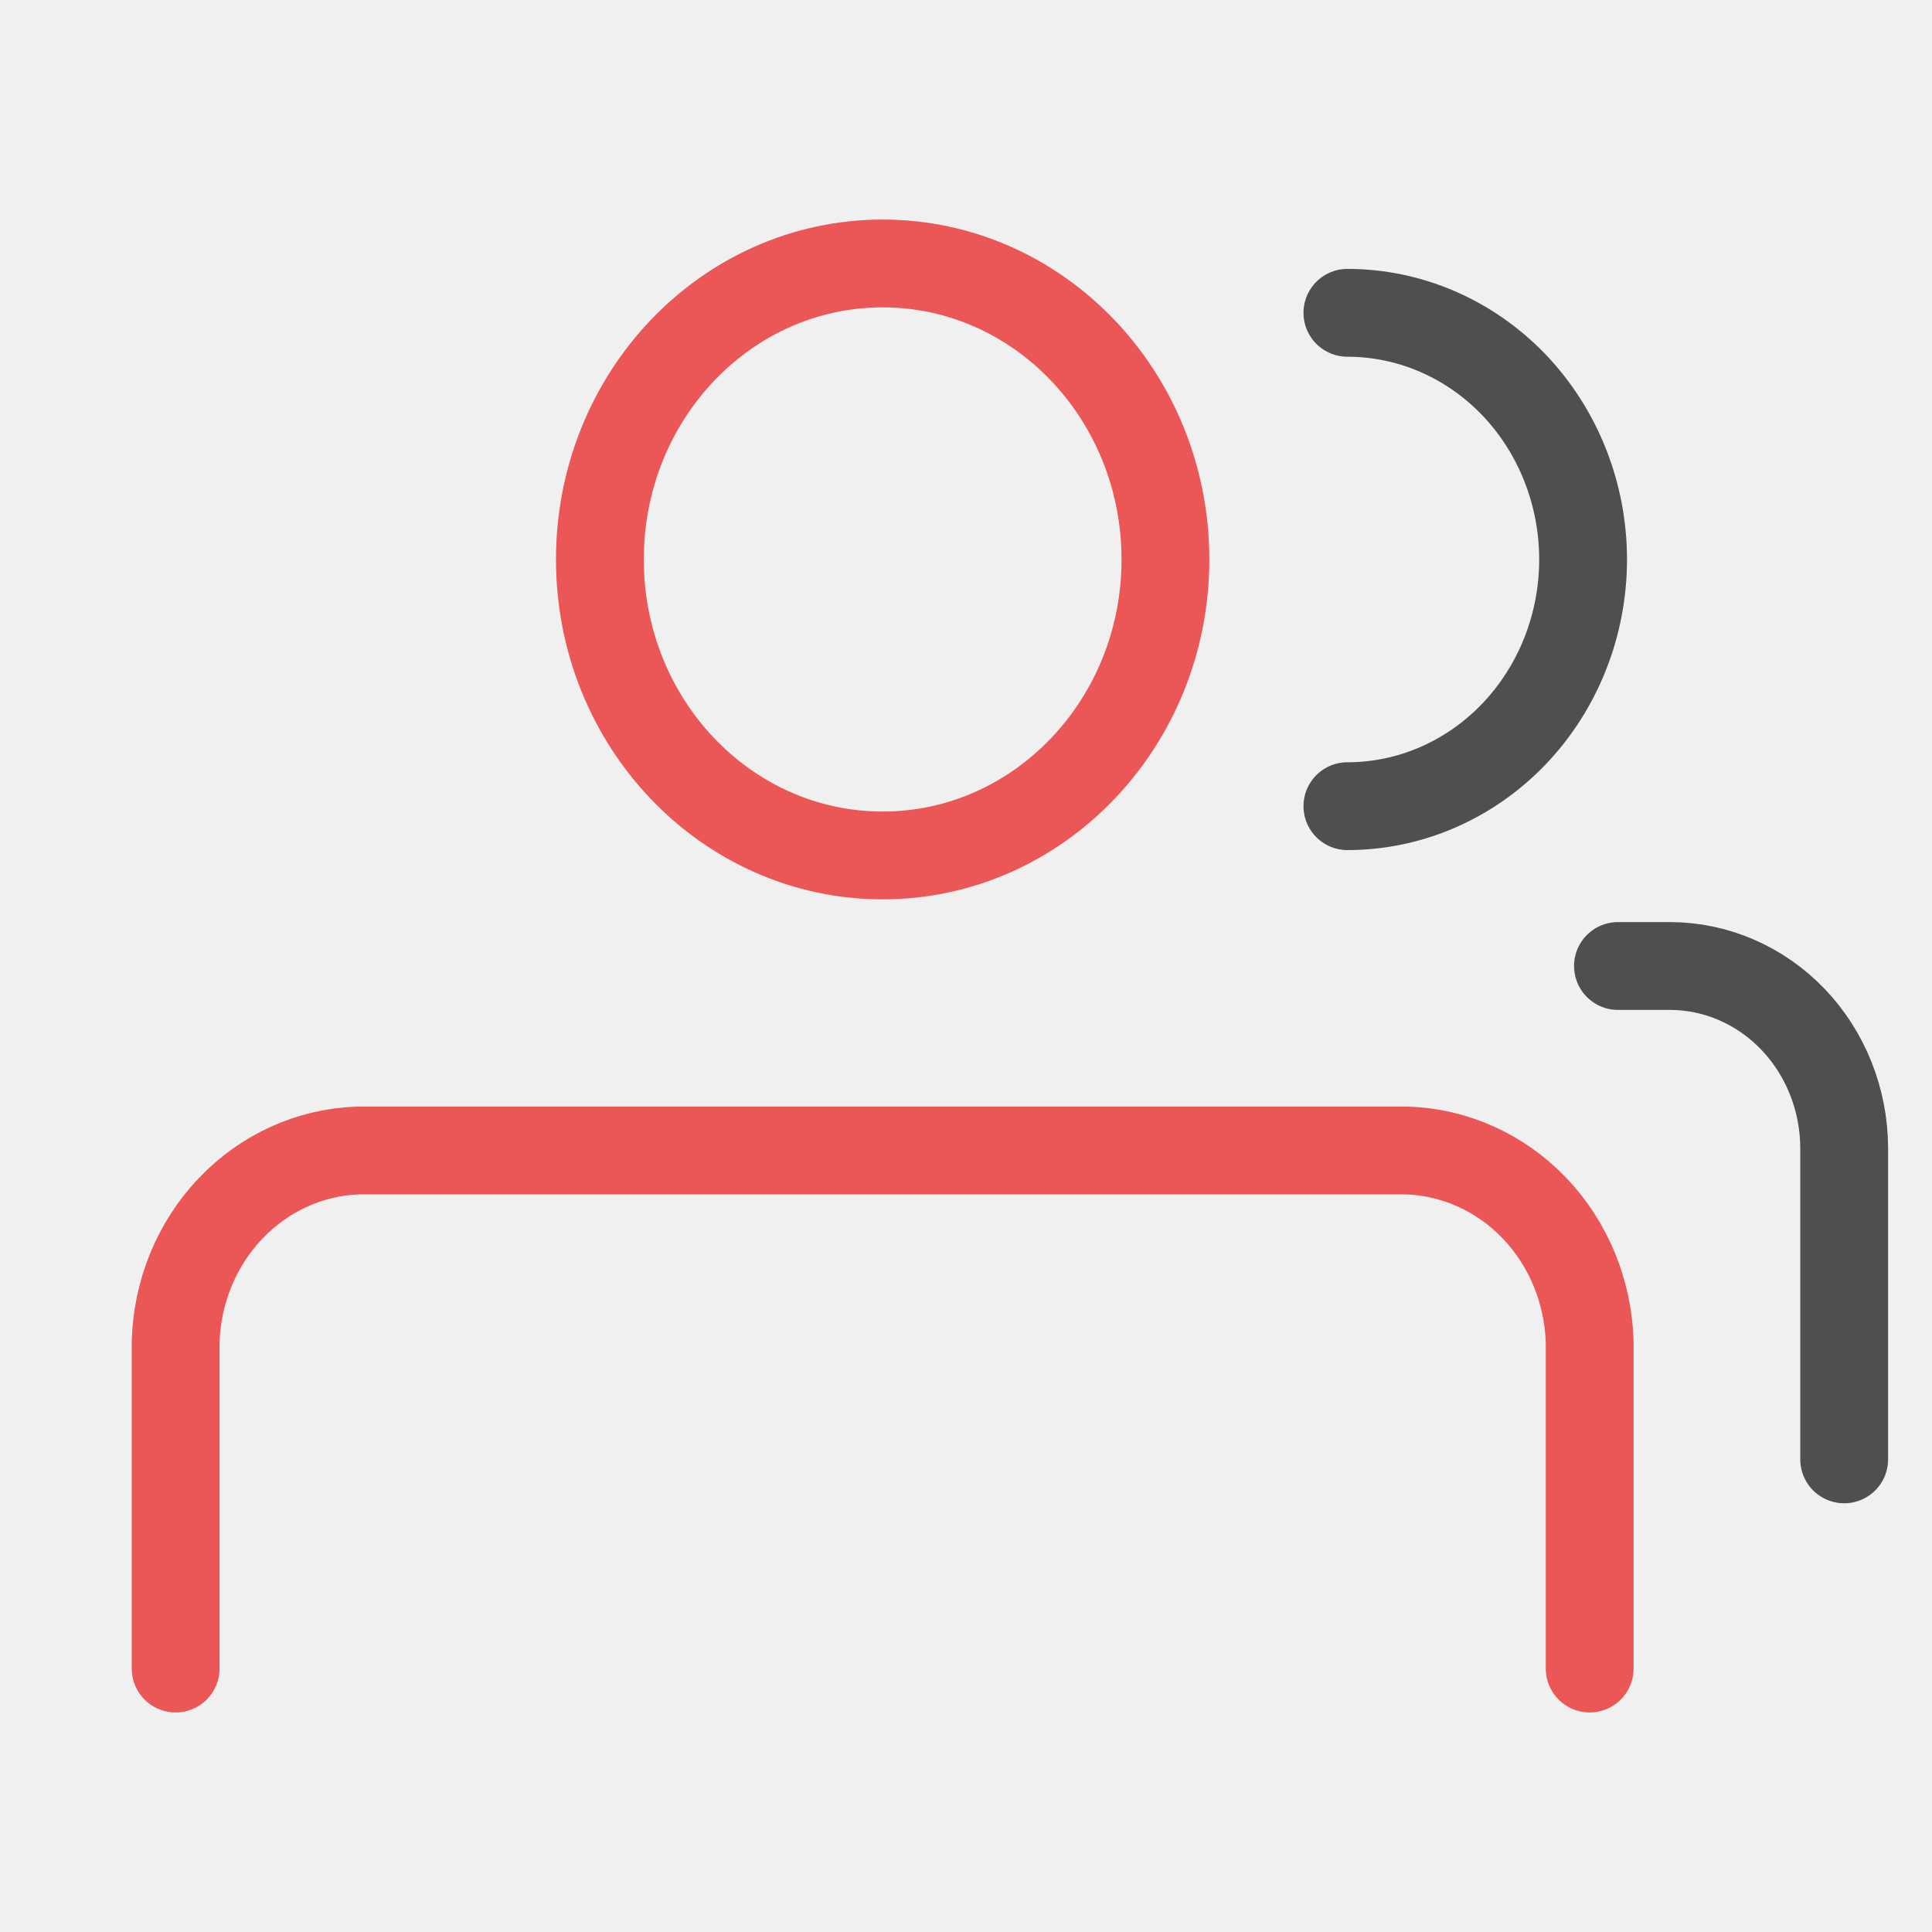
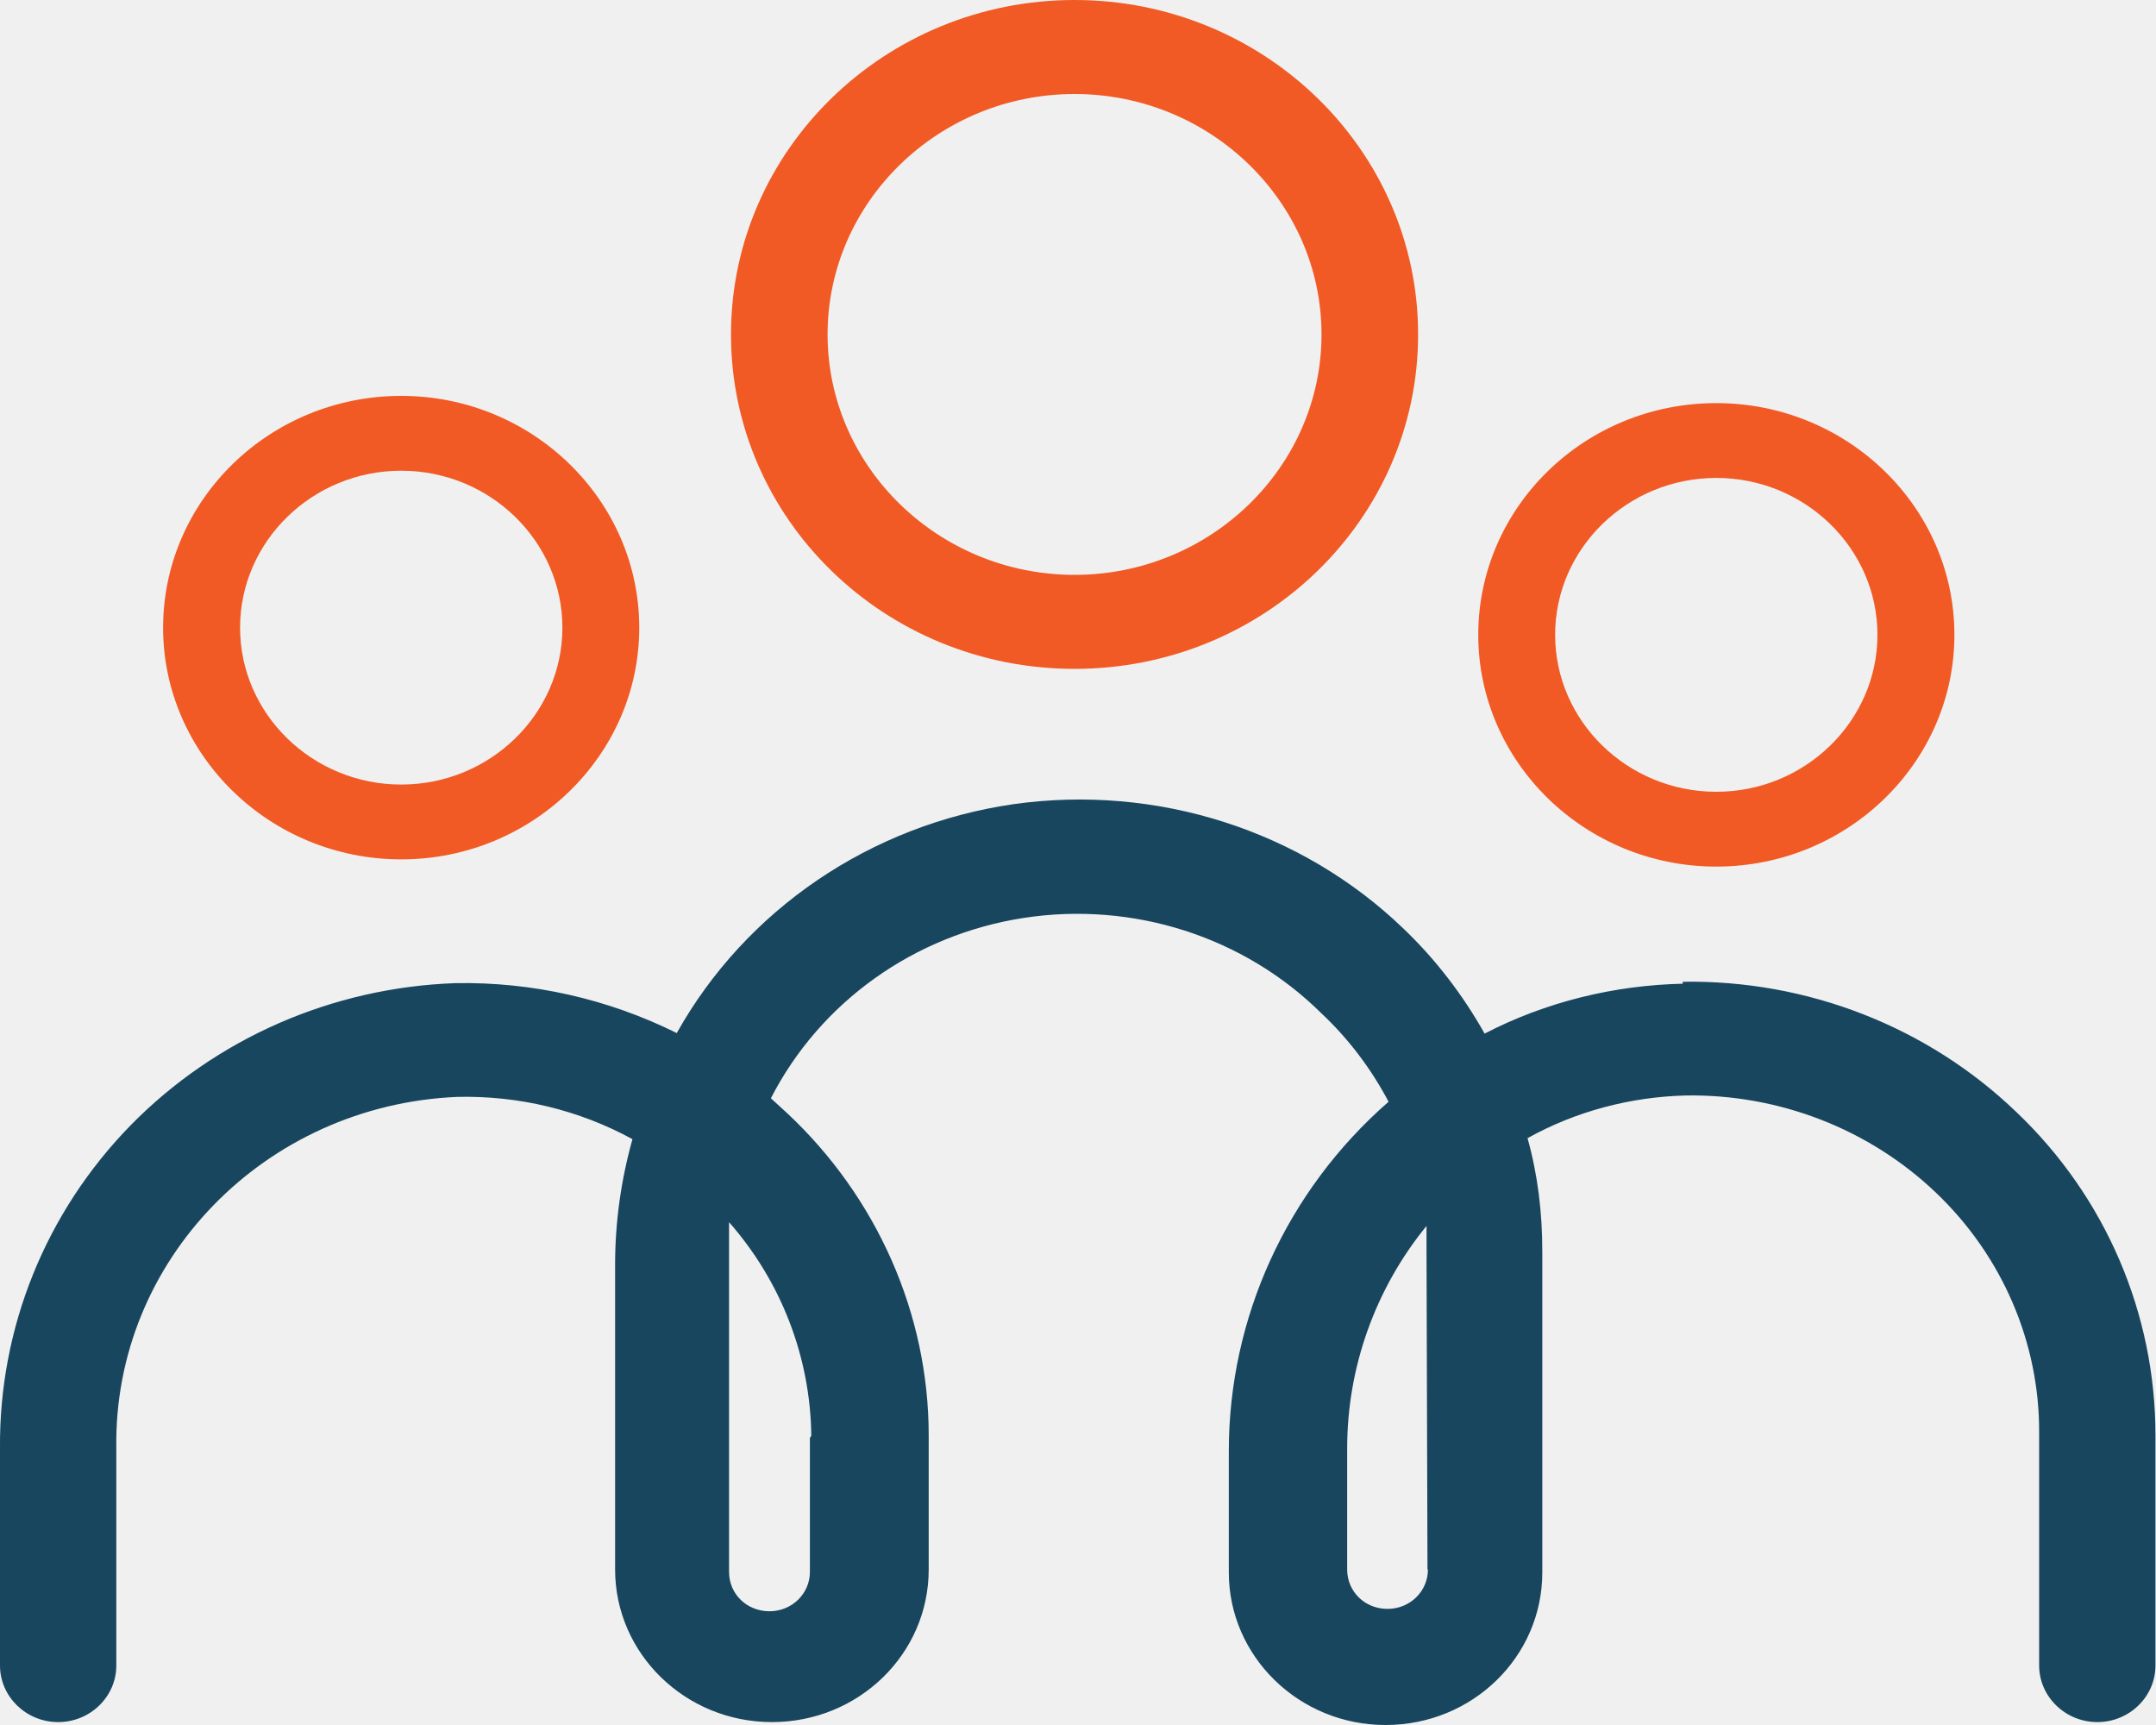
- <svg xmlns="http://www.w3.org/2000/svg" width="22" height="22" viewBox="0 0 22 22" fill="none">
-   <path d="M10.051 9.741C11.829 9.741 13.271 8.232 13.271 6.371C13.271 4.509 11.829 3 10.051 3C8.272 3 6.831 4.509 6.831 6.371C6.831 8.232 8.272 9.741 10.051 9.741Z" stroke="#EB5757" stroke-linecap="round" stroke-linejoin="round" />
-   <path d="M2 19V15.281C2.016 14.71 2.239 14.167 2.624 13.762C3.009 13.357 3.526 13.121 4.072 13.101H16.019C16.566 13.118 17.087 13.353 17.474 13.758C17.861 14.163 18.085 14.708 18.102 15.281V19" stroke="#EB5757" stroke-linecap="round" stroke-linejoin="round" />
-   <path d="M15.343 3.562C16.055 3.562 16.737 3.858 17.241 4.384C17.744 4.911 18.027 5.626 18.027 6.371C18.027 7.116 17.744 7.83 17.241 8.357C16.737 8.884 16.055 9.18 15.343 9.18" stroke="#4F4F4F" stroke-linecap="round" stroke-linejoin="round" />
-   <path d="M18.424 11H19.025C19.548 11.003 20.049 11.222 20.419 11.609C20.788 11.996 20.997 12.52 21 13.067V16.618" stroke="#4F4F4F" stroke-linecap="round" stroke-linejoin="round" />
+ <svg xmlns="http://www.w3.org/2000/svg" width="20" height="16" viewBox="0 0 20 16" fill="none">
+   <g clip-path="url(#clip0_2304_2152)">
+     <path d="M15.62 9.124C14.975 9.137 14.339 9.293 13.772 9.587C13.571 9.23 13.32 8.901 13.022 8.616C12.071 7.699 10.727 7.272 9.401 7.459C8.075 7.651 6.918 8.438 6.278 9.582C5.642 9.266 4.938 9.106 4.225 9.119C3.082 9.159 2.003 9.631 1.212 10.437C0.421 11.247 -0.009 12.319 2.09074e-05 13.432V15.448C2.09074e-05 15.737 0.242 15.973 0.54 15.973C0.837 15.973 1.079 15.737 1.079 15.448V13.432C1.052 11.692 2.455 10.25 4.243 10.174C4.81 10.161 5.368 10.294 5.867 10.566C5.761 10.944 5.706 11.336 5.706 11.727V14.558C5.706 15.337 6.356 15.973 7.161 15.973C7.965 15.973 8.615 15.341 8.615 14.558V13.312C8.615 12.186 8.134 11.104 7.302 10.325L7.151 10.187C7.609 9.293 8.482 8.67 9.497 8.514C10.512 8.358 11.541 8.688 12.259 9.4C12.51 9.635 12.721 9.916 12.881 10.219C11.934 11.046 11.399 12.226 11.399 13.459V14.585C11.399 15.363 12.049 16 12.853 16C13.658 16 14.307 15.368 14.307 14.585V11.607C14.307 11.251 14.266 10.899 14.17 10.557C14.618 10.307 15.126 10.174 15.638 10.161C16.502 10.147 17.339 10.472 17.956 11.06C18.573 11.647 18.921 12.453 18.916 13.294V15.448C18.916 15.737 19.159 15.973 19.456 15.973C19.753 15.973 19.995 15.737 19.995 15.448V13.312C19.995 12.186 19.534 11.104 18.706 10.316C17.883 9.524 16.767 9.088 15.61 9.106V9.128L15.62 9.124ZM7.513 13.334V14.58C7.513 14.78 7.348 14.945 7.138 14.945C6.927 14.945 6.763 14.785 6.763 14.58V11.336C7.247 11.887 7.517 12.586 7.526 13.316L7.513 13.338V13.334ZM13.246 14.558C13.246 14.758 13.082 14.923 12.871 14.923C12.661 14.923 12.497 14.763 12.497 14.558V13.432C12.497 12.684 12.757 11.954 13.233 11.371V11.607L13.242 14.558H13.246Z" fill="#18465E" />
+     <path d="M9.968 0C8.212 0 6.781 1.389 6.781 3.102C6.781 4.816 8.207 6.204 9.968 6.204C11.728 6.204 13.155 4.816 13.155 3.102C13.155 1.389 11.724 0 9.968 0ZM12.259 3.102C12.259 4.33 11.23 5.332 9.968 5.332C8.706 5.332 7.677 4.33 7.677 3.102C7.677 1.874 8.706 0.872 9.968 0.872C11.23 0.872 12.259 1.874 12.259 3.102Z" fill="#F15A24" />
+     <path d="M15.921 3.739C14.7 3.739 13.713 4.704 13.713 5.888C13.713 7.072 14.705 8.038 15.921 8.038C17.138 8.038 18.13 7.072 18.13 5.888C18.13 4.704 17.138 3.739 15.921 3.739ZM17.416 5.888C17.416 6.689 16.744 7.344 15.921 7.344C15.098 7.344 14.426 6.689 14.426 5.888C14.426 5.087 15.098 4.433 15.921 4.433C16.744 4.433 17.416 5.087 17.416 5.888Z" fill="#F15A24" />
+     <path d="M3.722 3.672C2.501 3.672 1.513 4.638 1.513 5.822C1.513 7.005 2.506 7.971 3.722 7.971C4.938 7.971 5.93 7.005 5.93 5.822C5.93 4.638 4.938 3.672 3.722 3.672ZM5.217 5.822C5.217 6.623 4.545 7.277 3.722 7.277C2.899 7.277 2.227 6.623 2.227 5.822C2.227 5.02 2.899 4.366 3.722 4.366C4.545 4.366 5.217 5.02 5.217 5.822Z" fill="#F15A24" />
+   </g>
+   <defs>
+     <clipPath id="clip0_2304_2152">
+       <rect width="20" height="16" fill="white" />
+     </clipPath>
+   </defs>
</svg>
